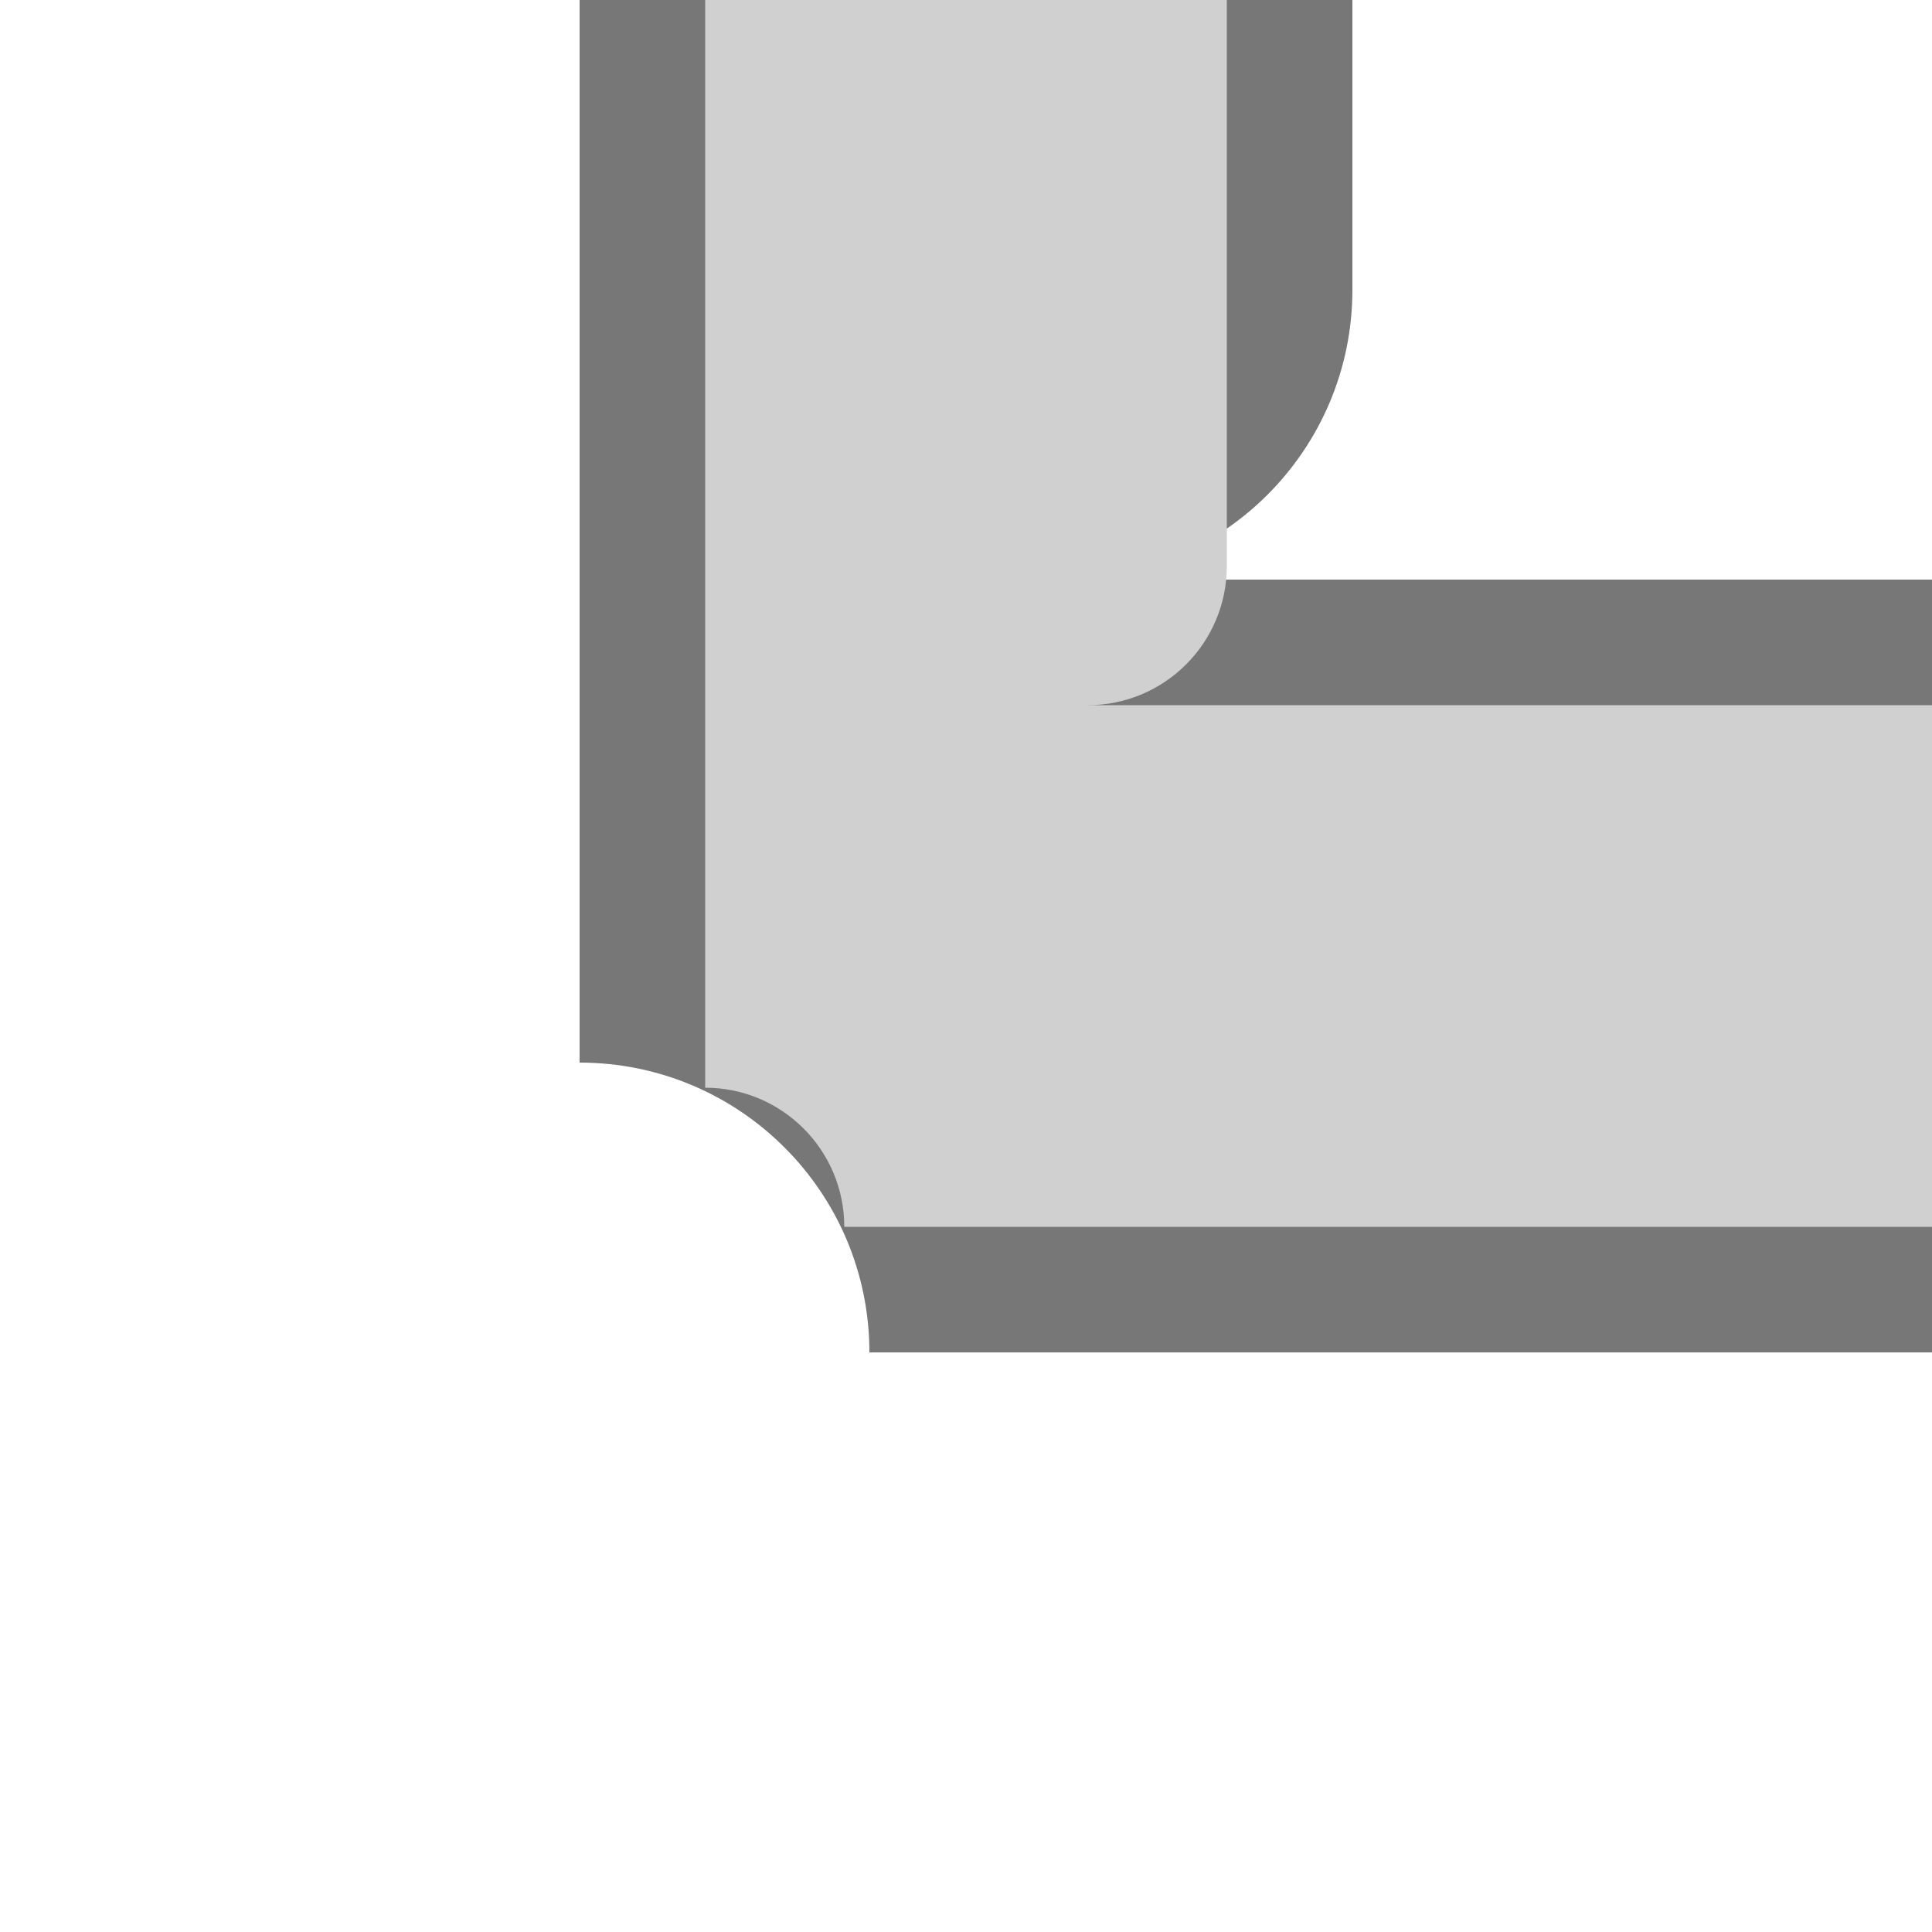
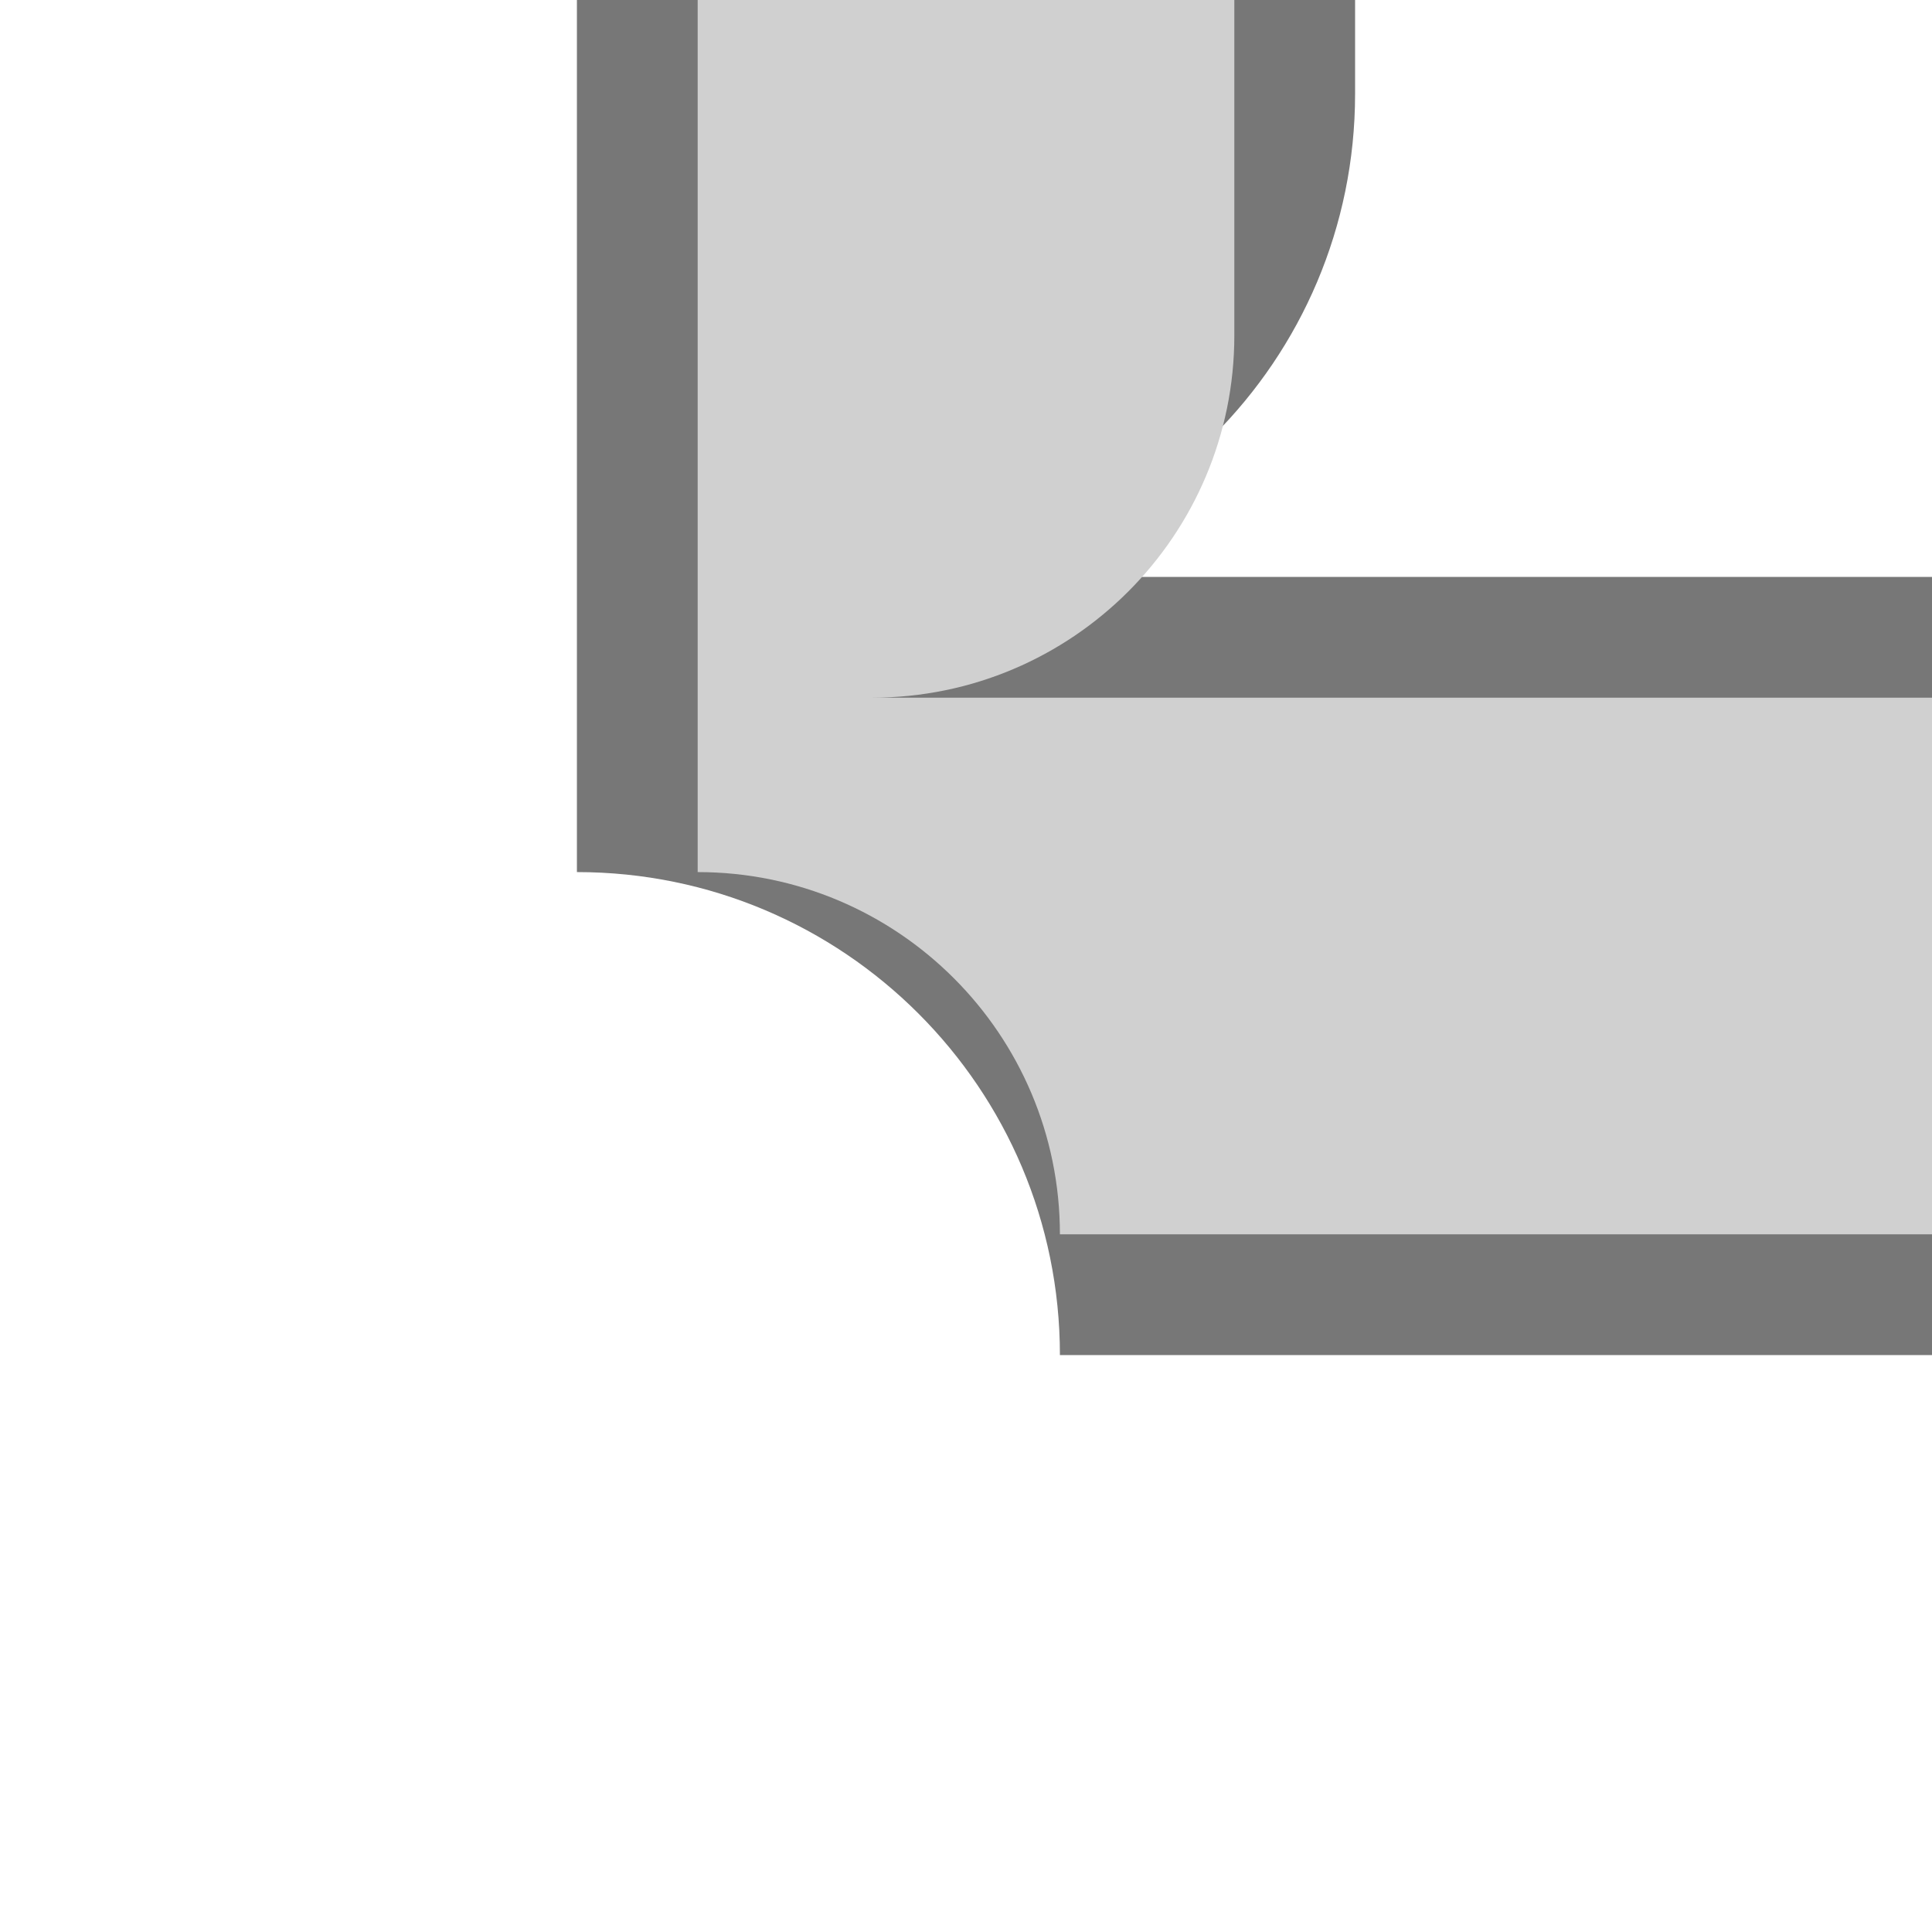
- <svg xmlns="http://www.w3.org/2000/svg" viewBox="0 0 144.0 144.0">
-   <path d="M43.2,0H100.8V21.6A21.6,21.6 0 0,1 79.2,43.2H144.0V100.8H64.8A21.6,21.6 0 0,0 43.2,79.2V0Z" fill="#777" />
-   <path d="M52.56,0H91.44V42.192A10.368,10.368 0 0,1 81.072,52.56H144.0V91.44H62.928A10.368,10.368 0 0,0 52.56,81.072V0Z" fill="#D0D0D0" />
+ <svg xmlns="http://www.w3.org/2000/svg" viewBox="0 0 144 144">
+   <path d="M43,0H101V7A36,36 0 0,1 65,43H144V101H79A36,36 0 0,0 43,65V0Z" fill="#777" />
+   <path d="M52,0H92V25A27,27 0 0,1 65,52H144V92H79A27,27 0 0,0 52,65V0Z" fill="#D0D0D0" />
</svg>
